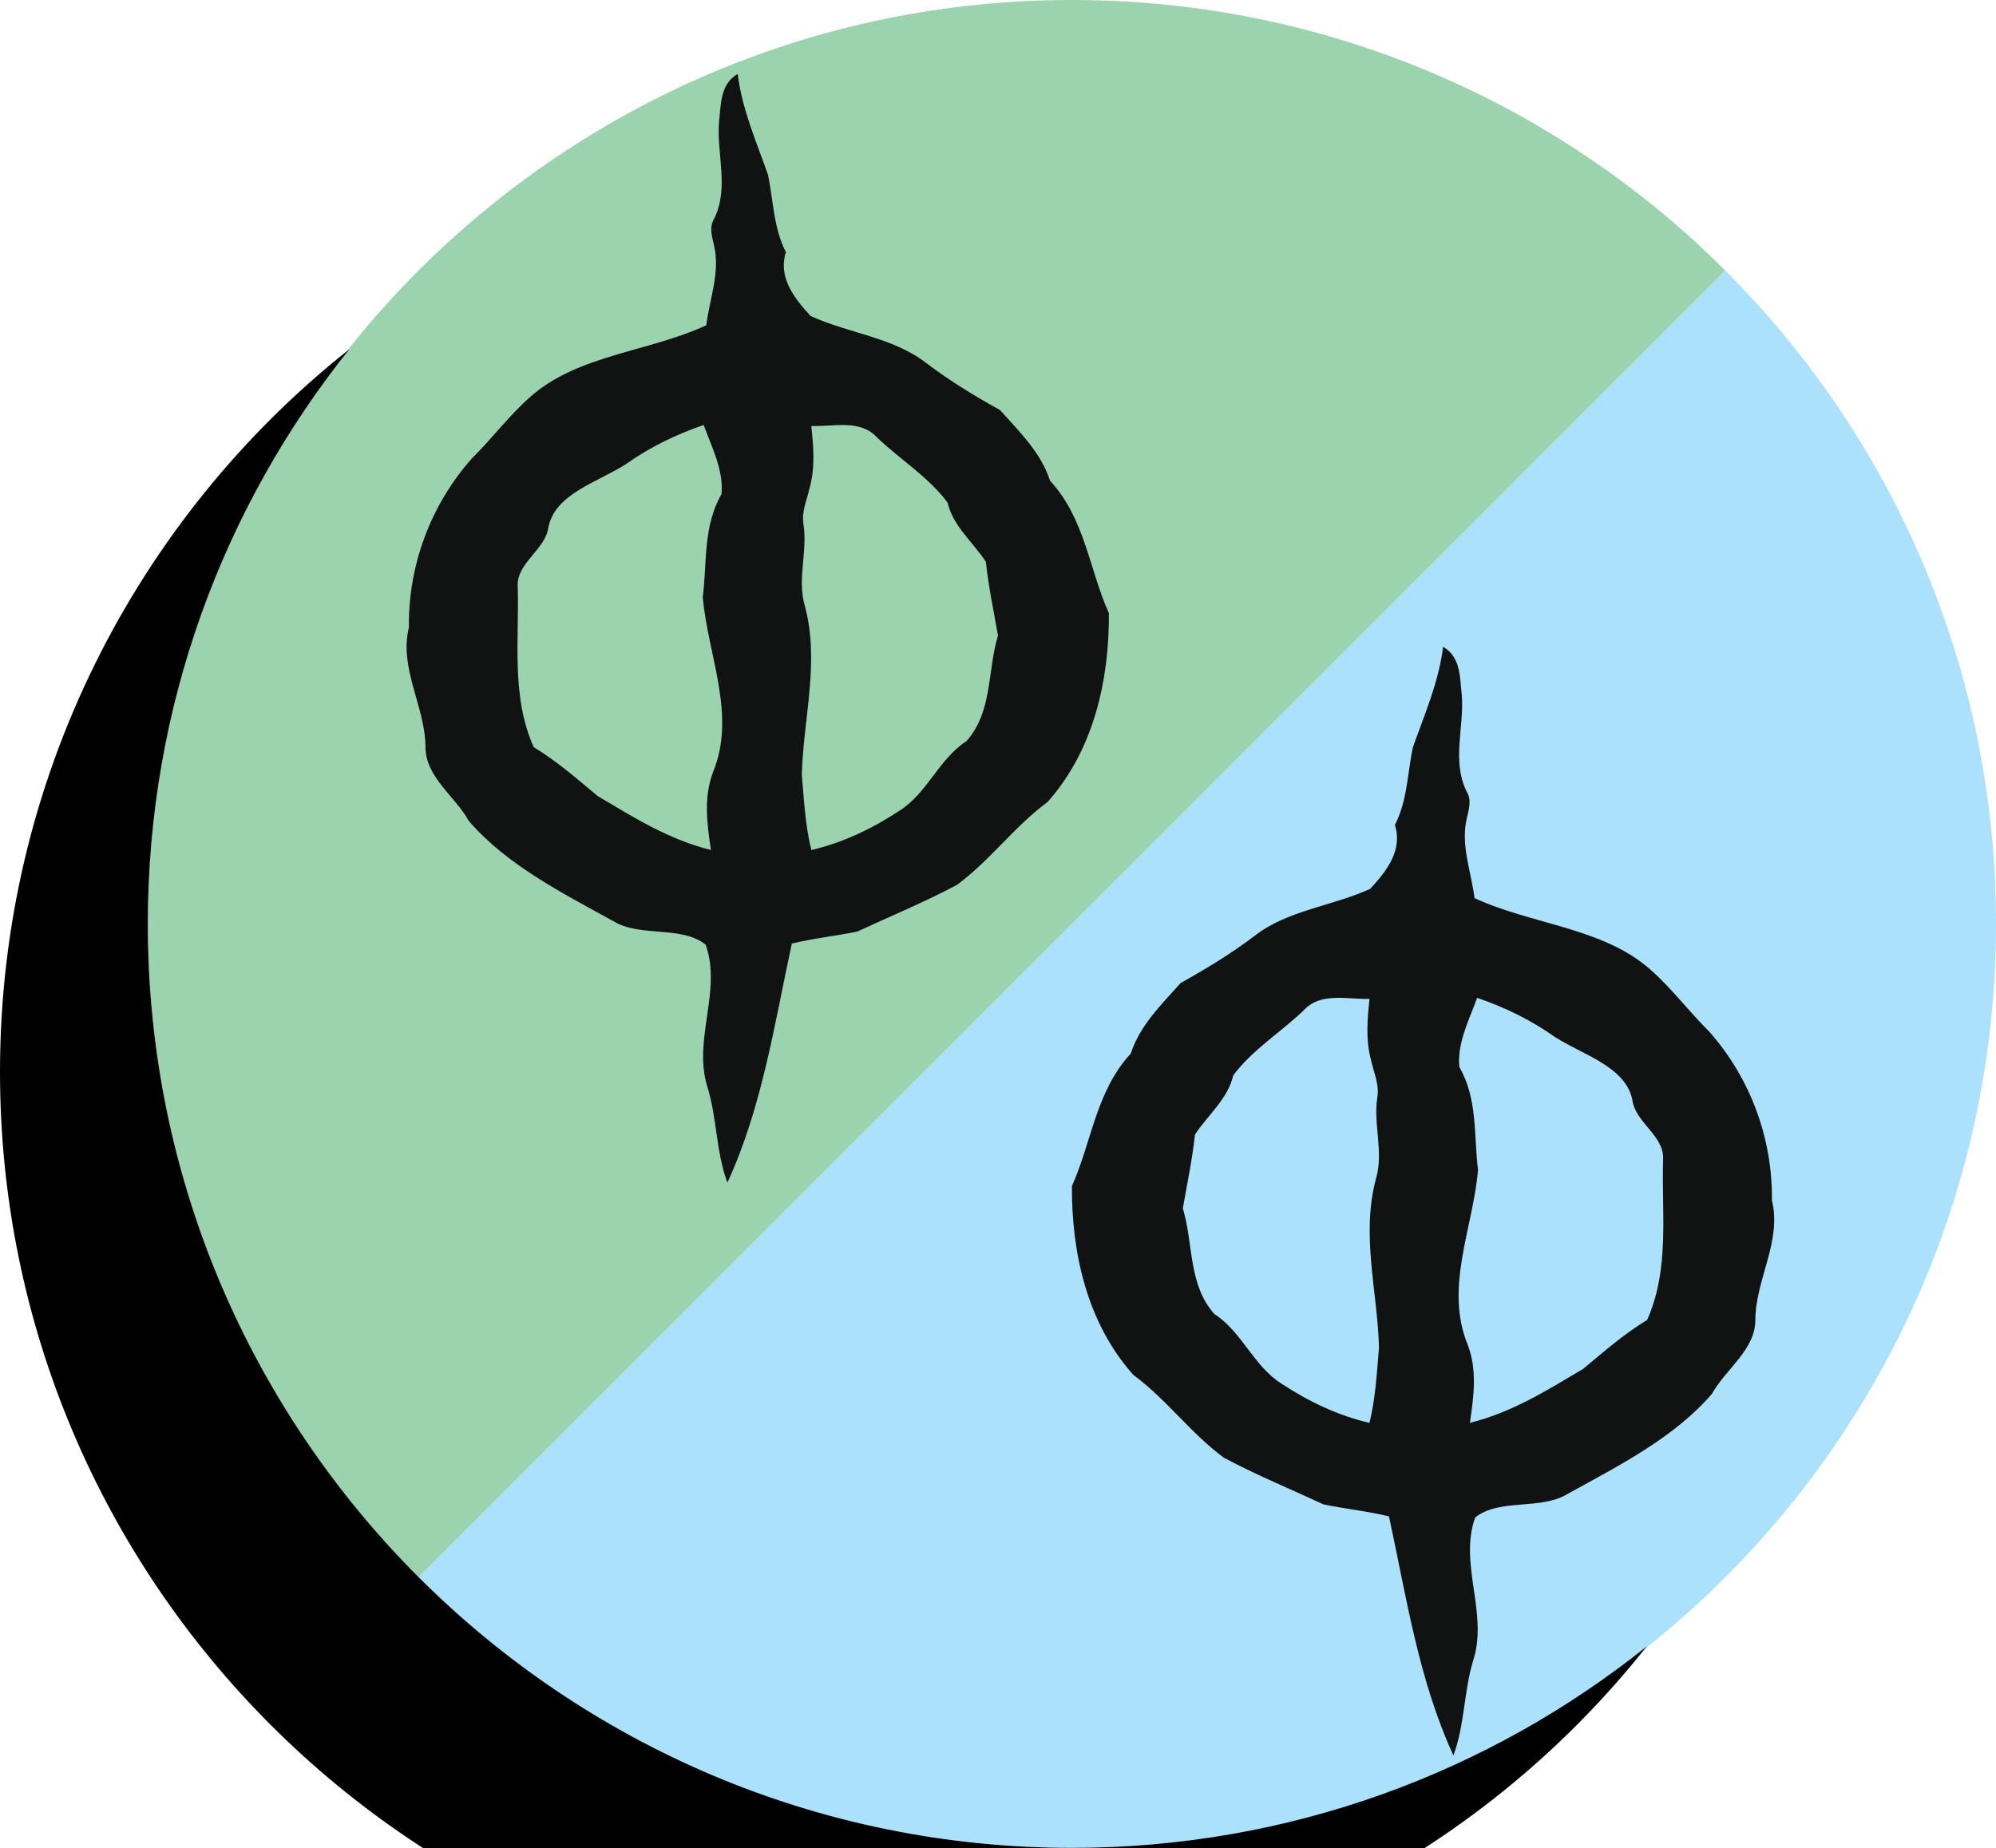
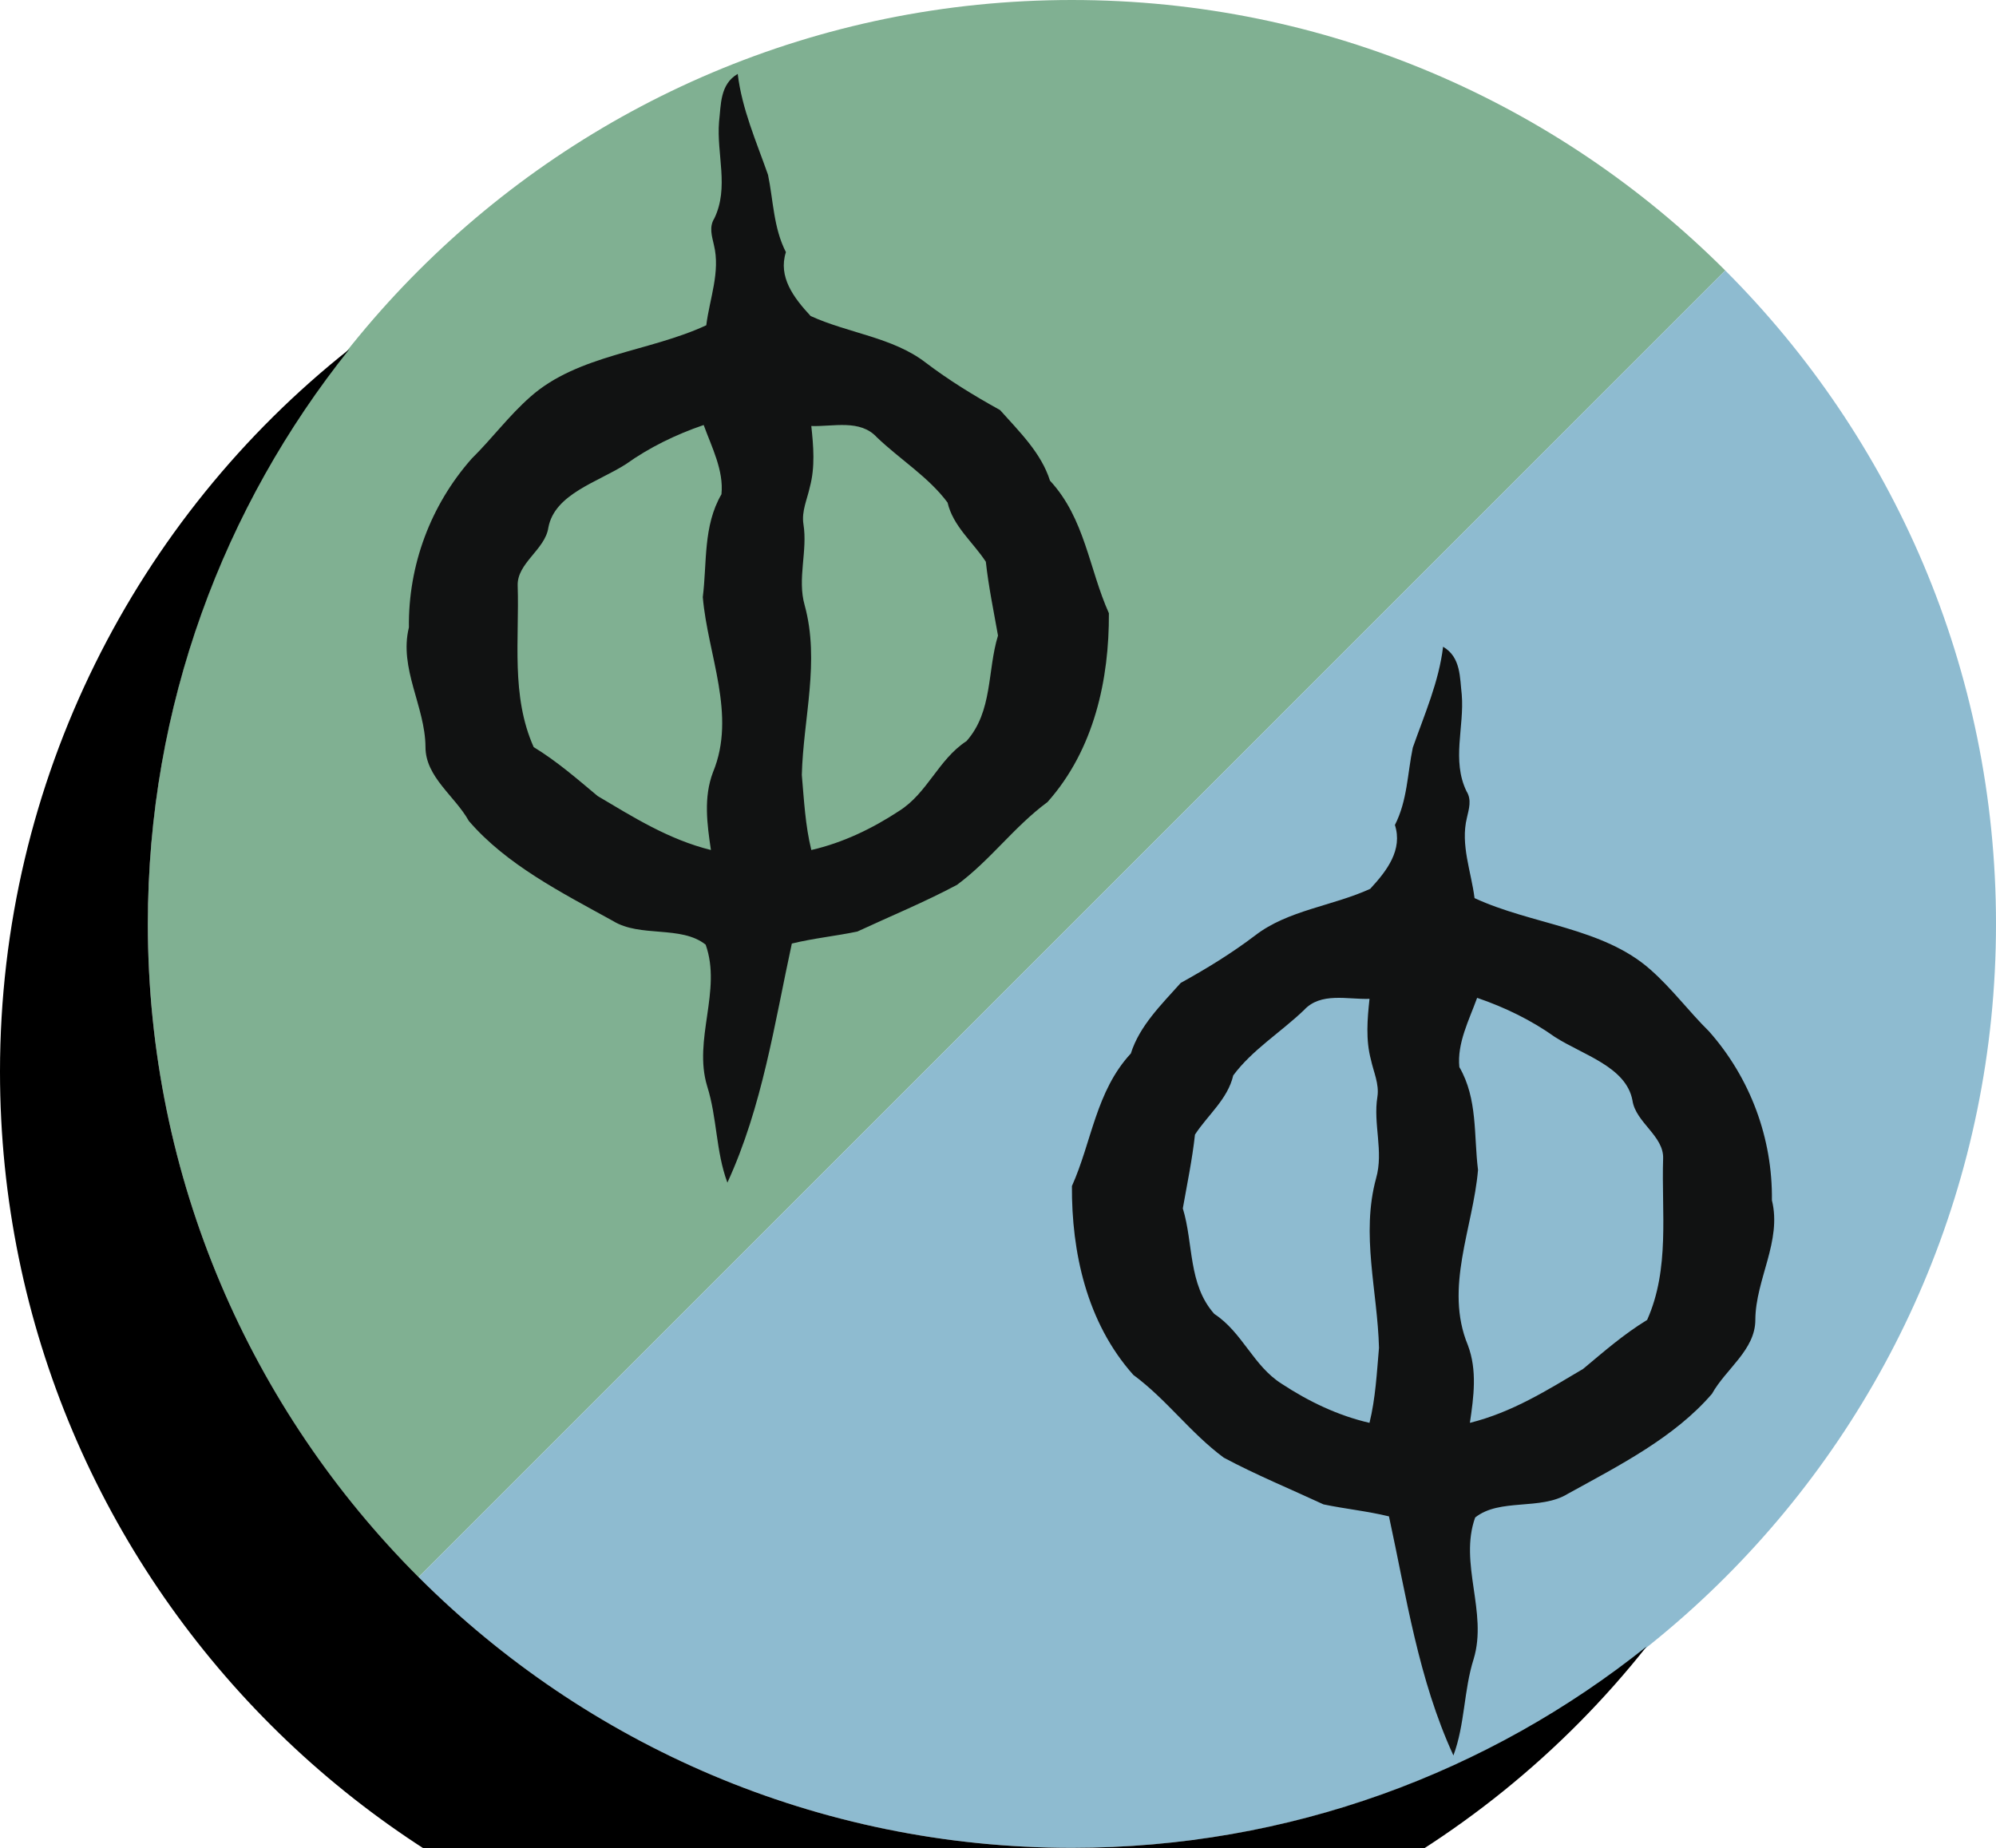
<svg xmlns="http://www.w3.org/2000/svg" version="1.1" viewBox="0 0 108 100">
  <g>
    <g transform="translate(8, 0) scale(1 1) ">
      <g fill="none" fill-rule="evenodd">
-         <path d="M85.35 14.637C94.403 23.688 100 36.188 100 49.997 100 77.613 77.613 100 50 100c-13.807 0-26.305-5.596-35.354-14.646" fill="#ABE1FA" />
-         <path d="M14.646 85.354C5.596 76.307 0 63.805 0 49.997 0 22.384 22.387 0 50 0c13.803 0 26.301 5.593 35.35 14.637" fill="#9BD3AE" />
+         <path d="M14.646 85.354C5.596 76.307 0 63.805 0 49.997 0 22.384 22.387 0 50 0c13.803 0 26.301 5.593 35.35 14.637" fill="#80B092" />
+         <path d="M85.35 14.637C94.403 23.688 100 36.188 100 49.997 100 77.613 77.613 100 50 100c-13.807 0-26.305-5.596-35.354-14.646" fill="#8EBBD0" />
        <path d="M14.125 33.956a13.55 13.55 0 0 1 3.401-9.14c1.1-1.084 2.007-2.319 3.173-3.344 2.571-2.28 6.42-2.432 9.516-3.869.181-1.443.77-2.887.414-4.343-.109-.485-.27-.975.02-1.438.813-1.673.113-3.49.258-5.233.108-.91.04-2.026 1.01-2.589.227 1.897 1.007 3.661 1.639 5.46.292 1.403.292 2.863.968 4.185-.43 1.34.42 2.468 1.338 3.457 2.033.93 4.449 1.152 6.217 2.516 1.26.957 2.622 1.795 4.032 2.573 1.058 1.184 2.23 2.325 2.701 3.82 1.892 2.042 2.115 4.783 3.188 7.174.02 3.55-.785 7.374-3.322 10.22-1.815 1.34-3.083 3.14-4.896 4.48-1.74.93-3.596 1.692-5.393 2.527-1.17.245-2.38.365-3.544.65-.945 4.352-1.59 8.809-3.487 12.938-.63-1.695-.553-3.512-1.096-5.224-.766-2.532.805-5.167-.08-7.653-1.327-1.06-3.54-.372-5.013-1.283-2.802-1.544-5.768-3.049-7.801-5.412-.757-1.358-2.346-2.374-2.346-4.003-.013-2.194-1.445-4.25-.897-6.47ZM35.899 46c1.714-.393 3.31-1.167 4.746-2.111 1.547-.972 2.124-2.786 3.65-3.782 1.429-1.608 1.12-3.806 1.705-5.712-.235-1.33-.511-2.649-.658-3.995-.697-1.066-1.772-1.917-2.07-3.201-1.023-1.381-2.577-2.337-3.826-3.534-.908-.989-2.354-.57-3.548-.61.118 1.09.212 2.22-.077 3.294-.141.662-.457 1.314-.35 2.005.24 1.472-.345 2.95.069 4.404.833 3.041-.076 6.113-.155 9.18.119 1.357.186 2.725.514 4.062Zm-15.023-5.57c1.27.775 2.354 1.724 3.463 2.65 1.928 1.142 3.834 2.35 6.128 2.92-.206-1.4-.408-2.842.113-4.214 1.28-3.098-.287-6.34-.553-9.473.234-1.863.011-3.85 1.01-5.566.13-1.289-.522-2.534-.962-3.747-1.516.518-2.943 1.217-4.204 2.116-1.524.978-3.858 1.61-4.2 3.434-.173 1.196-1.704 1.92-1.66 3.145.095 2.911-.374 5.956.865 8.735ZM87.875 64.956a13.55 13.55 0 0 0-3.401-9.14c-1.1-1.084-2.007-2.319-3.173-3.344-2.571-2.28-6.42-2.432-9.516-3.869-.181-1.443-.77-2.887-.414-4.343.109-.485.27-.975-.02-1.438-.813-1.673-.113-3.49-.258-5.233-.108-.91-.04-2.026-1.01-2.589-.227 1.897-1.007 3.661-1.639 5.46-.292 1.403-.292 2.863-.968 4.185.43 1.34-.42 2.468-1.338 3.457-2.033.93-4.449 1.152-6.217 2.516-1.26.957-2.622 1.795-4.032 2.573-1.058 1.184-2.23 2.325-2.701 3.82-1.892 2.042-2.115 4.783-3.188 7.174-.02 3.55.785 7.374 3.322 10.22 1.815 1.34 3.083 3.14 4.896 4.48 1.74.93 3.596 1.692 5.393 2.527 1.17.245 2.38.365 3.544.65.945 4.352 1.59 8.809 3.487 12.938.63-1.695.553-3.512 1.096-5.224.766-2.532-.805-5.167.08-7.653 1.327-1.06 3.54-.372 5.013-1.283 2.802-1.544 5.768-3.049 7.801-5.412.757-1.358 2.346-2.374 2.346-4.003.013-2.194 1.445-4.25.897-6.47ZM66.101 77c-1.714-.393-3.31-1.167-4.746-2.111-1.547-.972-2.124-2.786-3.65-3.782-1.429-1.608-1.12-3.806-1.705-5.712.235-1.33.511-2.649.658-3.995.697-1.066 1.772-1.917 2.07-3.201 1.023-1.381 2.577-2.337 3.826-3.534.908-.989 2.354-.57 3.548-.61-.118 1.09-.212 2.22.077 3.294.141.662.457 1.314.35 2.005-.24 1.472.345 2.95-.069 4.404-.833 3.041.076 6.113.155 9.18-.119 1.357-.186 2.725-.514 4.062Zm15.023-5.57c-1.27.775-2.354 1.724-3.463 2.65-1.928 1.142-3.834 2.35-6.128 2.92.206-1.4.408-2.842-.113-4.214-1.28-3.098.287-6.34.553-9.473-.234-1.863-.011-3.85-1.01-5.566-.13-1.289.522-2.534.962-3.747 1.516.518 2.943 1.217 4.204 2.116 1.524.978 3.858 1.61 4.2 3.434.173 1.196 1.704 1.92 1.66 3.145-.095 2.911.374 5.956-.865 8.735Z" fill="#111212" />
      </g>
    </g>
    <g transform="translate(0, 8) scale(1 1) ">
      <path d="M58,92c11.8,0,22.6-4.1,31.1-10.9c-9.1,11.5-23.3,18.9-39.1,18.9c-27.6,0-50-22.4-50-50c0-15.8,7.4-30,18.9-39.1c-6.8,8.5-10.9,19.3-10.9,31.1c0,27.6,22.4,50,50,50Z" />
    </g>
  </g>
</svg>
